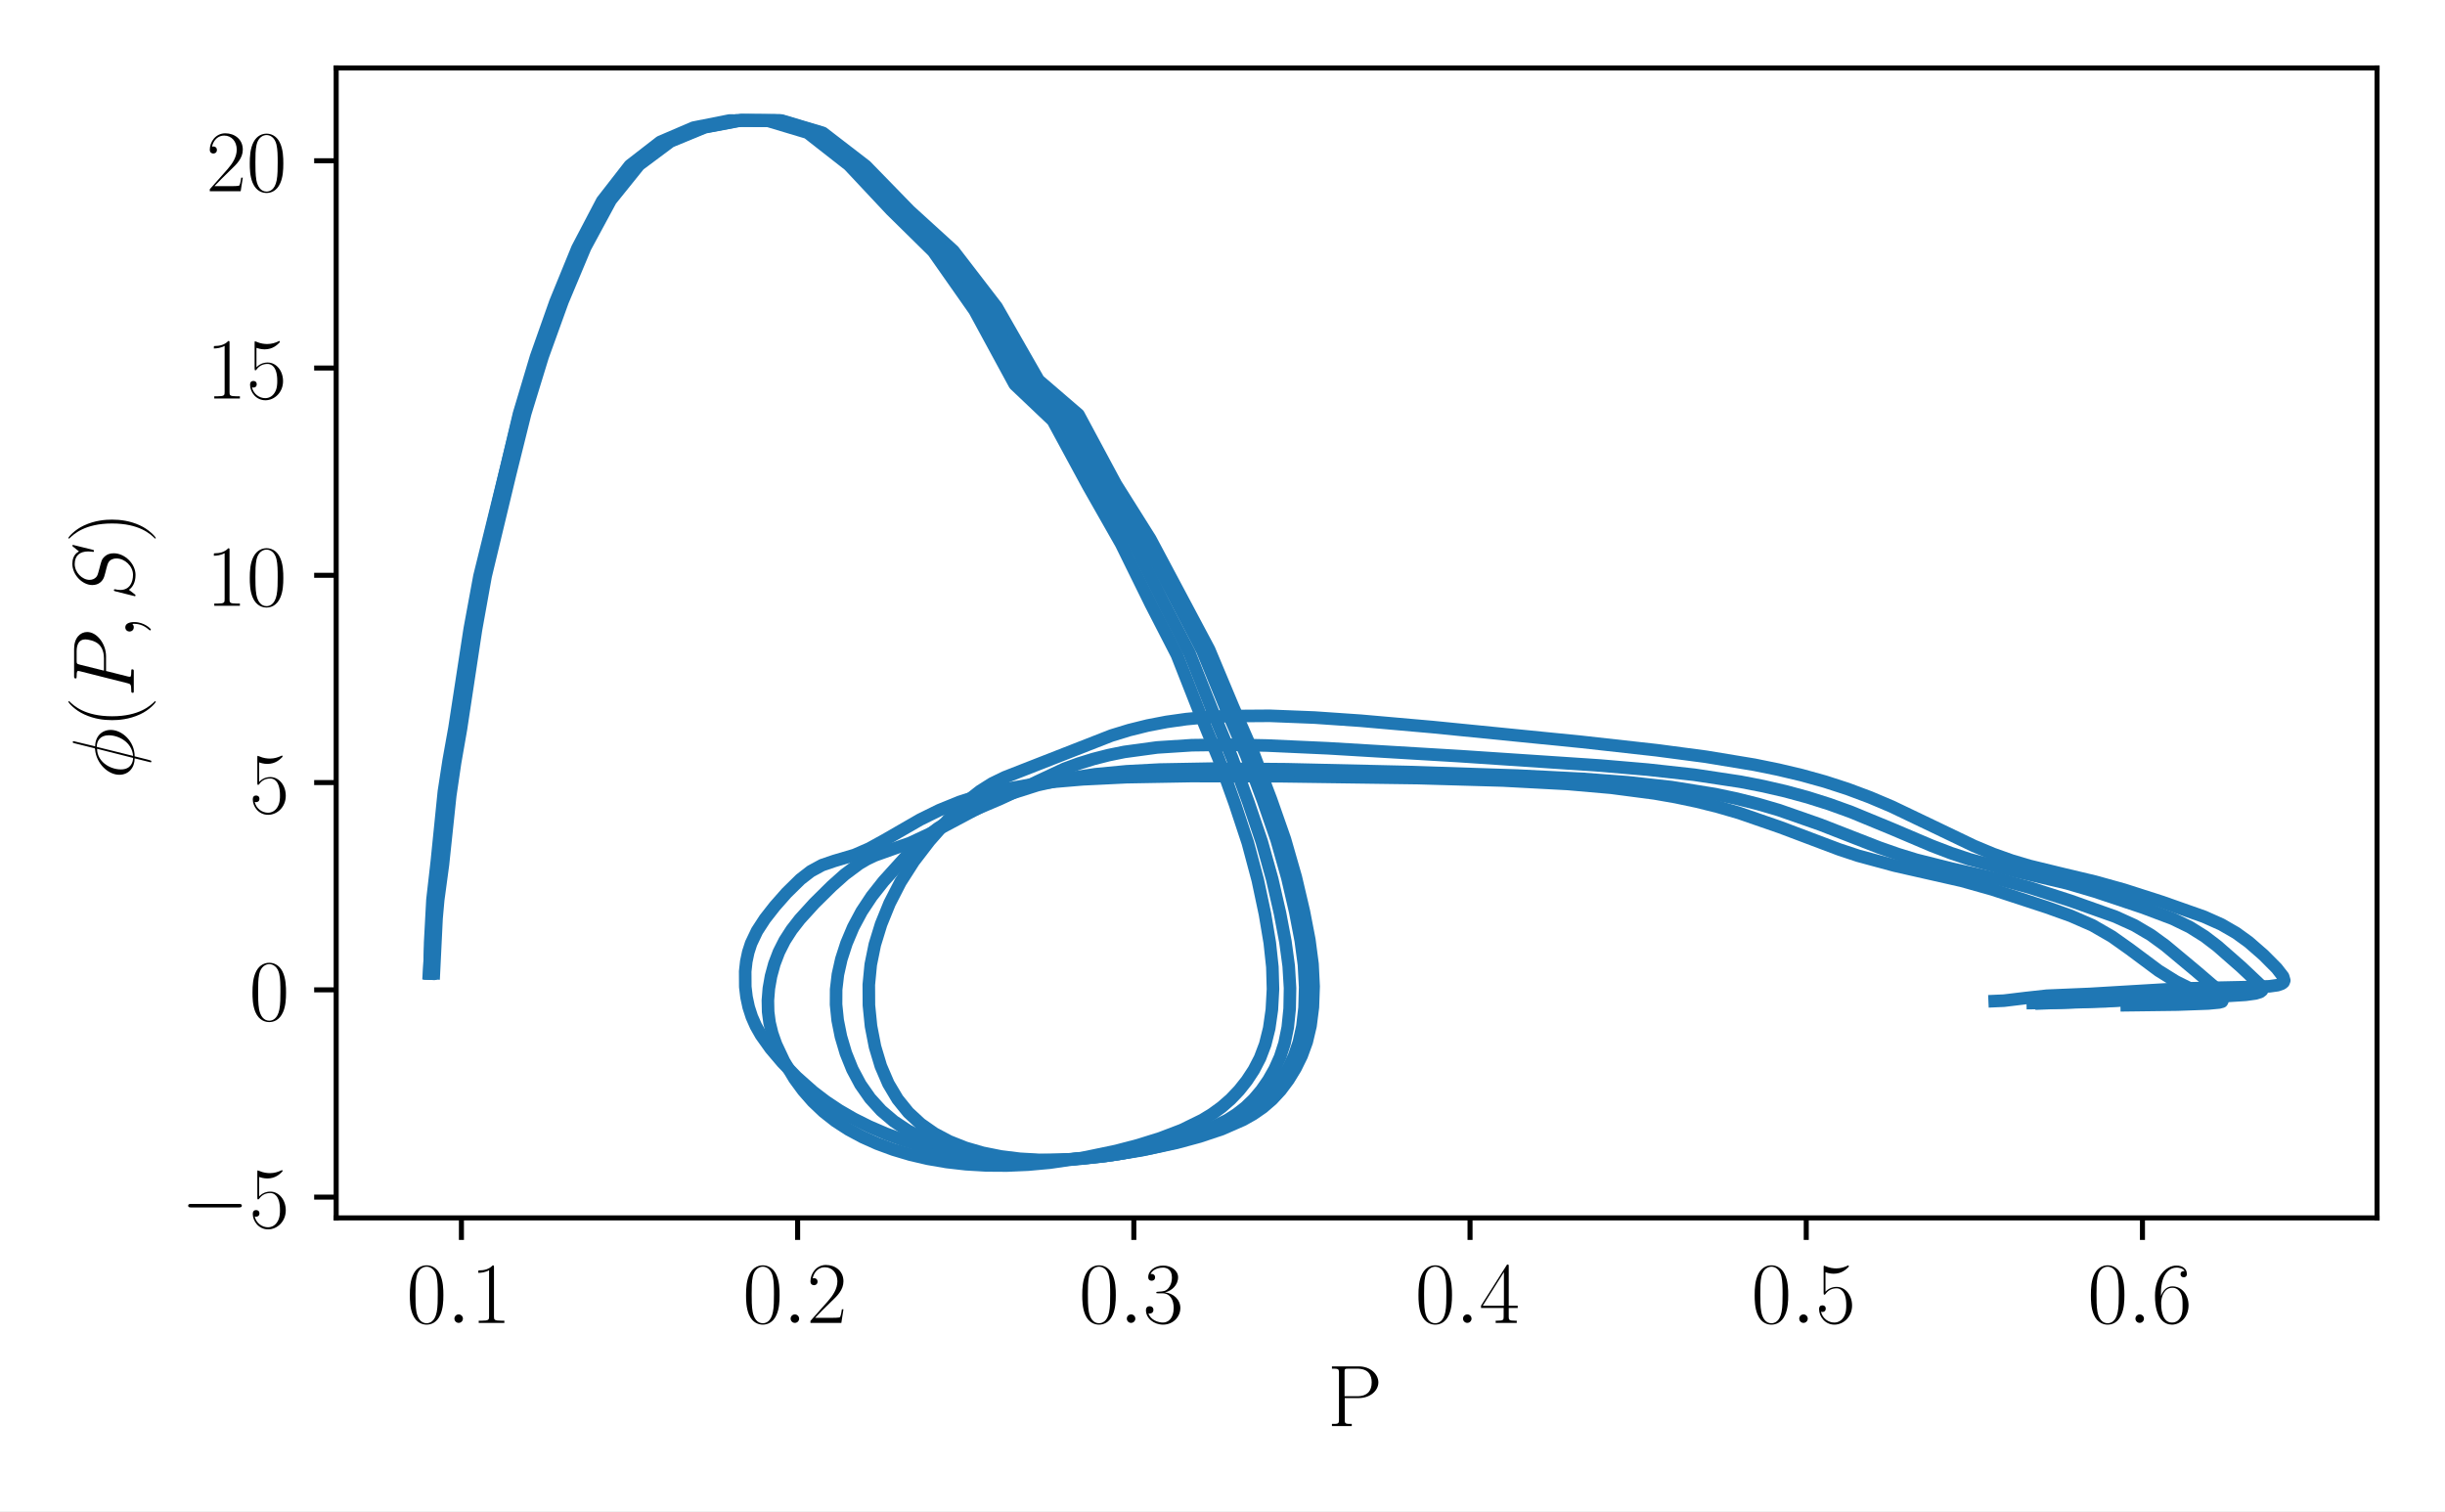
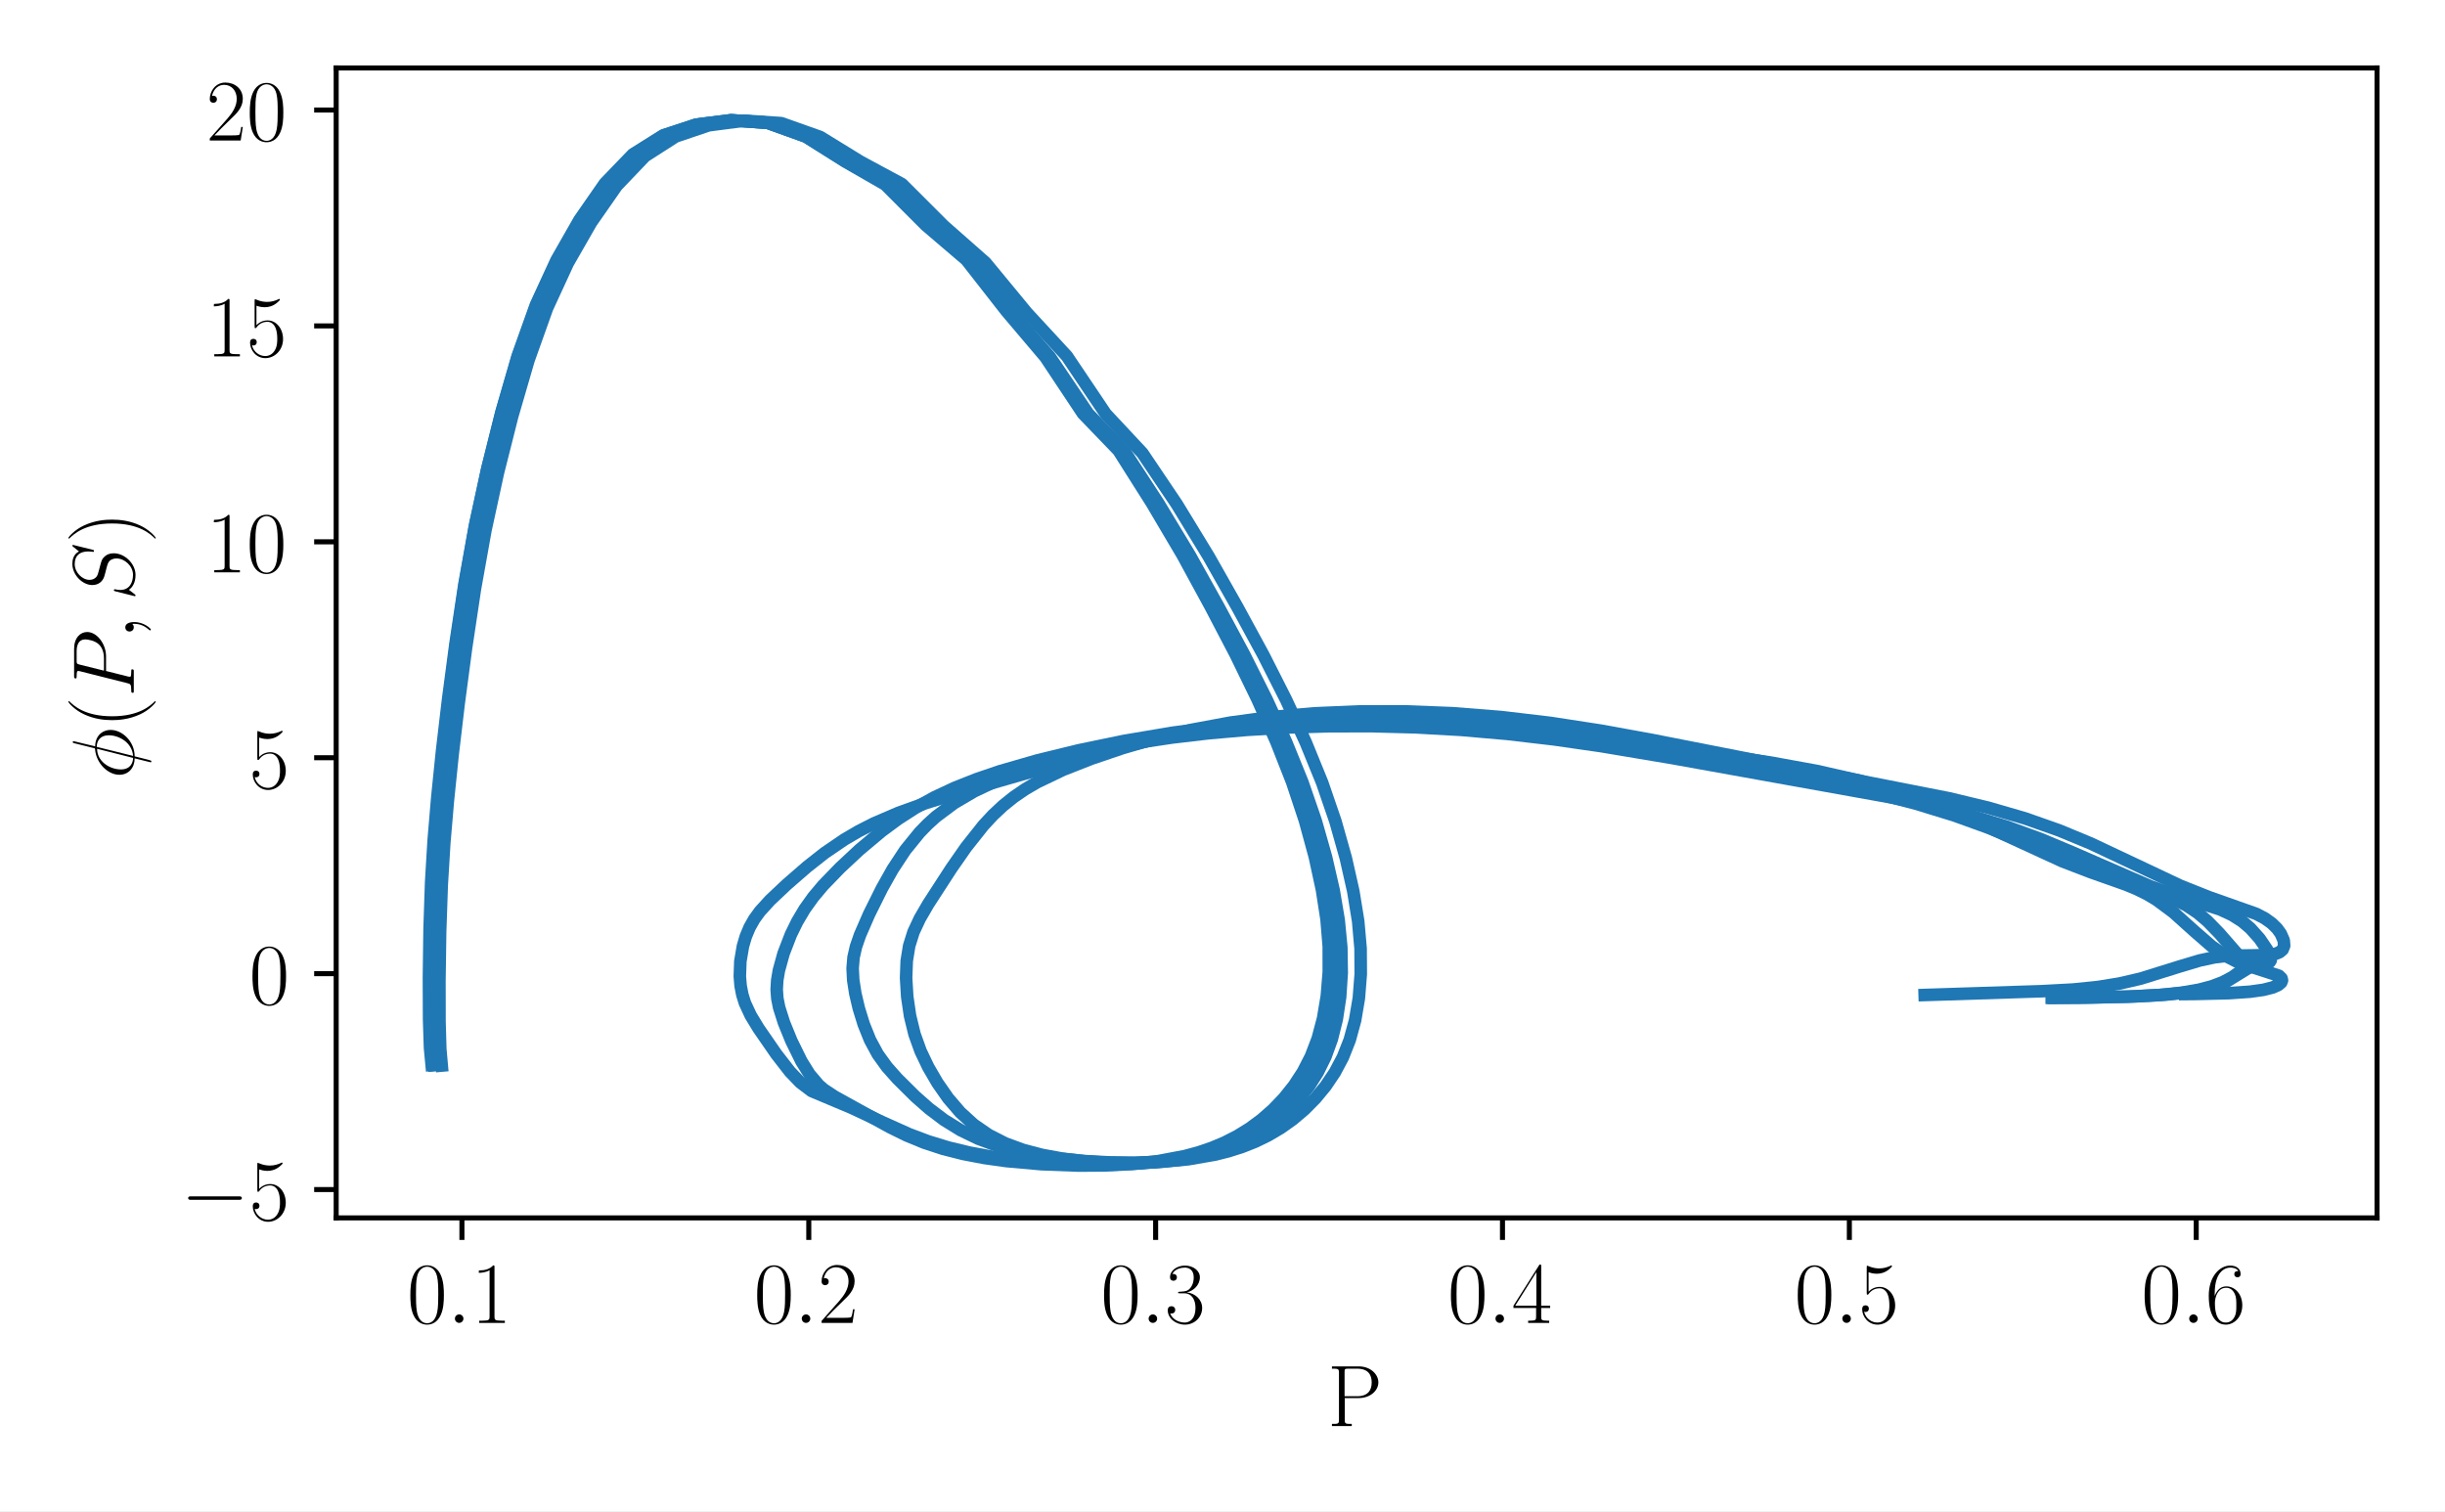
<svg xmlns="http://www.w3.org/2000/svg" xmlns:xlink="http://www.w3.org/1999/xlink" width="388.543pt" height="240.133pt" viewBox="0 0 388.543 240.133" version="1.1">
  <defs>
    <style type="text/css">*{stroke-linejoin: round; stroke-linecap: butt}</style>
  </defs>
  <g id="figure_1">
    <g id="patch_1">
      <path d="M 0 240.133  L 388.543 240.133  L 388.543 0  L 0 0  z " style="fill: #ffffff" />
    </g>
    <g id="axes_1">
      <g id="patch_2">
        <path d="M 53.424 193.537  L 377.743 193.537  L 377.743 10.8  L 53.424 10.8  z " style="fill: #ffffff" />
      </g>
      <g id="matplotlib.axis_1">
        <g id="xtick_1">
          <g id="line2d_1">
            <defs>
-               <path id="mbe9d234a66" d="M 0 0  L 0 3.5  " style="stroke: #000000; stroke-width: 0.8" />
-             </defs>
-             <g>
-               <use xlink:href="#mbe9d234a66" x="73.326" y="193.537" style="stroke: #000000; stroke-width: 0.8" />
+               <path id="meeeb6bde35" d="M 0 0  L 0 3.5  " style="stroke: #000000; stroke-width: 0.8" />
+             </defs>
+             <g>
+               <use xlink:href="#meeeb6bde35" x="73.406" y="193.537" style="stroke: #000000; stroke-width: 0.8" />
            </g>
          </g>
          <g id="text_1">
-             <g transform="translate(64.60079 210.2228) scale(0.14 -0.14)">
+             <g transform="translate(64.68068 210.2228) scale(0.14 -0.14)">
              <defs>
                <path id="CMR17-30" d="M 2688 2025  C 2688 2416 2682 3080 2413 3591  C 2176 4039 1798 4198 1466 4198  C 1158 4198 768 4058 525 3597  C 269 3118 243 2524 243 2025  C 243 1661 250 1106 448 619  C 723 -39 1216 -128 1466 -128  C 1760 -128 2208 -7 2470 600  C 2662 1042 2688 1559 2688 2025  z M 1466 -26  C 1056 -26 813 325 723 812  C 653 1188 653 1738 653 2096  C 653 2588 653 2997 736 3387  C 858 3929 1216 4096 1466 4096  C 1728 4096 2067 3923 2189 3400  C 2272 3036 2278 2607 2278 2096  C 2278 1680 2278 1169 2202 792  C 2067 95 1690 -26 1466 -26  z " transform="scale(0.015625)" />
                <path id="CMMI12-3a" d="M 1178 307  C 1178 492 1024 619 870 619  C 685 619 557 466 557 313  C 557 128 710 0 864 0  C 1050 0 1178 153 1178 307  z " transform="scale(0.015625)" />
                <path id="CMR17-31" d="M 1702 4058  C 1702 4192 1696 4192 1606 4192  C 1357 3916 979 3827 621 3827  C 602 3827 570 3827 563 3808  C 557 3795 557 3782 557 3648  C 755 3648 1088 3686 1344 3839  L 1344 461  C 1344 236 1331 160 781 160  L 589 160  L 589 0  C 896 0 1216 0 1523 0  C 1830 0 2150 0 2458 0  L 2458 160  L 2266 160  C 1715 160 1702 230 1702 458  L 1702 4058  z " transform="scale(0.015625)" />
              </defs>
              <use xlink:href="#CMR17-30" transform="scale(0.996264)" />
              <use xlink:href="#CMMI12-3a" transform="translate(45.69048 0) scale(0.996264)" />
              <use xlink:href="#CMR17-31" transform="translate(72.78765 0) scale(0.996264)" />
            </g>
          </g>
        </g>
        <g id="xtick_2">
          <g id="line2d_2">
            <g>
-               <use xlink:href="#mbe9d234a66" x="126.754" y="193.537" style="stroke: #000000; stroke-width: 0.8" />
+               <use xlink:href="#meeeb6bde35" x="128.526" y="193.537" style="stroke: #000000; stroke-width: 0.8" />
            </g>
          </g>
          <g id="text_2">
-             <g transform="translate(118.0285 210.2228) scale(0.14 -0.14)">
+             <g transform="translate(119.8008 210.2228) scale(0.14 -0.14)">
              <defs>
                <path id="CMR17-32" d="M 2669 989  L 2554 989  C 2490 536 2438 459 2413 420  C 2381 369 1920 369 1830 369  L 602 369  C 832 619 1280 1072 1824 1597  C 2214 1967 2669 2402 2669 3035  C 2669 3790 2067 4224 1395 4224  C 691 4224 262 3604 262 3030  C 262 2780 448 2748 525 2748  C 589 2748 781 2787 781 3010  C 781 3207 614 3264 525 3264  C 486 3264 448 3258 422 3245  C 544 3790 915 4058 1306 4058  C 1862 4058 2227 3617 2227 3035  C 2227 2479 1901 2000 1536 1584  L 262 146  L 262 0  L 2515 0  L 2669 989  z " transform="scale(0.015625)" />
              </defs>
              <use xlink:href="#CMR17-30" transform="scale(0.996264)" />
              <use xlink:href="#CMMI12-3a" transform="translate(45.69048 0) scale(0.996264)" />
              <use xlink:href="#CMR17-32" transform="translate(72.78765 0) scale(0.996264)" />
            </g>
          </g>
        </g>
        <g id="xtick_3">
          <g id="line2d_3">
            <g>
-               <use xlink:href="#mbe9d234a66" x="180.181" y="193.537" style="stroke: #000000; stroke-width: 0.8" />
+               <use xlink:href="#meeeb6bde35" x="183.646" y="193.537" style="stroke: #000000; stroke-width: 0.8" />
            </g>
          </g>
          <g id="text_3">
-             <g transform="translate(171.4562 210.2228) scale(0.14 -0.14)">
+             <g transform="translate(174.921 210.2228) scale(0.14 -0.14)">
              <defs>
                <path id="CMR17-33" d="M 1414 2157  C 1984 2157 2234 1662 2234 1090  C 2234 320 1824 25 1453 25  C 1114 25 563 194 390 693  C 422 680 454 680 486 680  C 640 680 755 782 755 948  C 755 1133 614 1216 486 1216  C 378 1216 211 1165 211 926  C 211 335 787 -128 1466 -128  C 2176 -128 2720 430 2720 1085  C 2720 1707 2208 2157 1600 2227  C 2086 2328 2554 2756 2554 3329  C 2554 3820 2048 4179 1472 4179  C 890 4179 378 3829 378 3329  C 378 3110 544 3072 627 3072  C 762 3072 877 3155 877 3321  C 877 3486 762 3569 627 3569  C 602 3569 570 3569 544 3557  C 730 3959 1235 4032 1459 4032  C 1683 4032 2106 3925 2106 3320  C 2106 3143 2080 2828 1862 2550  C 1670 2304 1453 2304 1242 2284  C 1210 2284 1062 2269 1037 2269  C 992 2263 966 2257 966 2208  C 966 2163 973 2157 1101 2157  L 1414 2157  z " transform="scale(0.015625)" />
              </defs>
              <use xlink:href="#CMR17-30" transform="scale(0.996264)" />
              <use xlink:href="#CMMI12-3a" transform="translate(45.69048 0) scale(0.996264)" />
              <use xlink:href="#CMR17-33" transform="translate(72.78765 0) scale(0.996264)" />
            </g>
          </g>
        </g>
        <g id="xtick_4">
          <g id="line2d_4">
            <g>
-               <use xlink:href="#mbe9d234a66" x="233.609" y="193.537" style="stroke: #000000; stroke-width: 0.8" />
+               <use xlink:href="#meeeb6bde35" x="238.766" y="193.537" style="stroke: #000000; stroke-width: 0.8" />
            </g>
          </g>
          <g id="text_4">
-             <g transform="translate(224.8839 210.2228) scale(0.14 -0.14)">
+             <g transform="translate(230.0411 210.2228) scale(0.14 -0.14)">
              <defs>
                <path id="CMR17-34" d="M 2150 4122  C 2150 4256 2144 4256 2029 4256  L 128 1254  L 128 1088  L 1779 1088  L 1779 457  C 1779 224 1766 160 1318 160  L 1197 160  L 1197 0  C 1402 0 1747 0 1965 0  C 2182 0 2528 0 2733 0  L 2733 160  L 2611 160  C 2163 160 2150 224 2150 457  L 2150 1088  L 2803 1088  L 2803 1254  L 2150 1254  L 2150 4122  z M 1798 3703  L 1798 1254  L 256 1254  L 1798 3703  z " transform="scale(0.015625)" />
              </defs>
              <use xlink:href="#CMR17-30" transform="scale(0.996264)" />
              <use xlink:href="#CMMI12-3a" transform="translate(45.69048 0) scale(0.996264)" />
              <use xlink:href="#CMR17-34" transform="translate(72.78765 0) scale(0.996264)" />
            </g>
          </g>
        </g>
        <g id="xtick_5">
          <g id="line2d_5">
            <g>
-               <use xlink:href="#mbe9d234a66" x="287.037" y="193.537" style="stroke: #000000; stroke-width: 0.8" />
+               <use xlink:href="#meeeb6bde35" x="293.887" y="193.537" style="stroke: #000000; stroke-width: 0.8" />
            </g>
          </g>
          <g id="text_5">
-             <g transform="translate(278.3116 210.2228) scale(0.14 -0.14)">
+             <g transform="translate(285.1613 210.2228) scale(0.14 -0.14)">
              <defs>
                <path id="CMR17-35" d="M 730 3692  C 794 3666 1056 3584 1325 3584  C 1920 3584 2246 3911 2432 4100  C 2432 4157 2432 4192 2394 4192  C 2387 4192 2374 4192 2323 4163  C 2099 4058 1837 3973 1517 3973  C 1325 3973 1037 3999 723 4139  C 653 4171 640 4171 634 4171  C 602 4171 595 4164 595 4037  L 595 2203  C 595 2089 595 2057 659 2057  C 691 2057 704 2070 736 2114  C 941 2401 1222 2522 1542 2522  C 1766 2522 2246 2382 2246 1289  C 2246 1085 2246 715 2054 421  C 1894 159 1645 25 1370 25  C 947 25 518 320 403 814  C 429 807 480 795 506 795  C 589 795 749 840 749 1038  C 749 1210 627 1280 506 1280  C 358 1280 262 1190 262 1011  C 262 454 704 -128 1382 -128  C 2042 -128 2669 440 2669 1264  C 2669 2030 2170 2624 1549 2624  C 1222 2624 947 2503 730 2274  L 730 3692  z " transform="scale(0.015625)" />
              </defs>
              <use xlink:href="#CMR17-30" transform="scale(0.996264)" />
              <use xlink:href="#CMMI12-3a" transform="translate(45.69048 0) scale(0.996264)" />
              <use xlink:href="#CMR17-35" transform="translate(72.78765 0) scale(0.996264)" />
            </g>
          </g>
        </g>
        <g id="xtick_6">
          <g id="line2d_6">
            <g>
-               <use xlink:href="#mbe9d234a66" x="340.465" y="193.537" style="stroke: #000000; stroke-width: 0.8" />
+               <use xlink:href="#meeeb6bde35" x="349.007" y="193.537" style="stroke: #000000; stroke-width: 0.8" />
            </g>
          </g>
          <g id="text_6">
-             <g transform="translate(331.7392 210.2228) scale(0.14 -0.14)">
+             <g transform="translate(340.2814 210.2228) scale(0.14 -0.14)">
              <defs>
                <path id="CMR17-36" d="M 678 2176  C 678 3690 1395 4032 1811 4032  C 1946 4032 2272 4009 2400 3776  C 2298 3776 2106 3776 2106 3553  C 2106 3381 2246 3323 2336 3323  C 2394 3323 2566 3348 2566 3560  C 2566 3954 2246 4179 1805 4179  C 1043 4179 243 3390 243 1984  C 243 253 966 -128 1478 -128  C 2099 -128 2688 427 2688 1283  C 2688 2081 2170 2662 1517 2662  C 1126 2662 838 2407 678 1960  L 678 2176  z M 1478 25  C 691 25 691 1200 691 1436  C 691 1896 909 2560 1504 2560  C 1613 2560 1926 2560 2138 2120  C 2253 1870 2253 1609 2253 1289  C 2253 944 2253 690 2118 434  C 1978 171 1773 25 1478 25  z " transform="scale(0.015625)" />
              </defs>
              <use xlink:href="#CMR17-30" transform="scale(0.996264)" />
              <use xlink:href="#CMMI12-3a" transform="translate(45.69048 0) scale(0.996264)" />
              <use xlink:href="#CMR17-36" transform="translate(72.78765 0) scale(0.996264)" />
            </g>
          </g>
        </g>
        <g id="text_7">
          <g transform="translate(210.9377 226.6207) scale(0.14 -0.14)">
            <defs>
              <path id="CMR17-50" d="M 1267 2042  L 2291 2042  C 3117 2042 3718 2578 3718 3184  C 3718 3791 3130 4352 2291 4352  L 333 4352  L 333 4186  C 774 4186 845 4186 845 3899  L 845 446  C 845 160 774 160 333 160  L 333 0  C 518 0 858 0 1056 0  C 1254 0 1594 0 1779 0  L 1779 160  C 1338 160 1267 160 1267 446  L 1267 2042  z M 1254 2176  L 1254 3938  C 1254 4155 1267 4186 1523 4186  L 2170 4186  C 2995 4186 3232 3714 3232 3184  C 3232 2604 2950 2176 2170 2176  L 1254 2176  z " transform="scale(0.015625)" />
            </defs>
            <use xlink:href="#CMR17-50" transform="scale(0.996264)" />
          </g>
        </g>
      </g>
      <g id="matplotlib.axis_2">
        <g id="ytick_1">
          <g id="line2d_7">
            <defs>
-               <path id="mb39266d111" d="M 0 0  L -3.5 0  " style="stroke: #000000; stroke-width: 0.8" />
-             </defs>
-             <g>
-               <use xlink:href="#mb39266d111" x="53.424" y="190.24" style="stroke: #000000; stroke-width: 0.8" />
+               <path id="m753da9e195" d="M 0 0  L -3.5 0  " style="stroke: #000000; stroke-width: 0.8" />
+             </defs>
+             <g>
+               <use xlink:href="#m753da9e195" x="53.424" y="189.035" style="stroke: #000000; stroke-width: 0.8" />
            </g>
          </g>
          <g id="text_8">
-             <g transform="translate(28.7477 195.0829) scale(0.14 -0.14)">
+             <g transform="translate(28.7477 193.8783) scale(0.14 -0.14)">
              <defs>
                <path id="CMSY10-0" d="M 4218 1472  C 4326 1472 4442 1472 4442 1600  C 4442 1728 4326 1728 4218 1728  L 755 1728  C 646 1728 531 1728 531 1600  C 531 1472 646 1472 755 1472  L 4218 1472  z " transform="scale(0.015625)" />
              </defs>
              <use xlink:href="#CMSY10-0" transform="scale(0.996264)" />
              <use xlink:href="#CMR17-35" transform="translate(77.48747 0) scale(0.996264)" />
            </g>
          </g>
        </g>
        <g id="ytick_2">
          <g id="line2d_8">
            <g>
-               <use xlink:href="#mb39266d111" x="53.424" y="157.301" style="stroke: #000000; stroke-width: 0.8" />
+               <use xlink:href="#m753da9e195" x="53.424" y="154.724" style="stroke: #000000; stroke-width: 0.8" />
            </g>
          </g>
          <g id="text_9">
-             <g transform="translate(39.59593 162.1438) scale(0.14 -0.14)">
+             <g transform="translate(39.59593 159.5673) scale(0.14 -0.14)">
              <use xlink:href="#CMR17-30" transform="scale(0.996264)" />
            </g>
          </g>
        </g>
        <g id="ytick_3">
          <g id="line2d_9">
            <g>
-               <use xlink:href="#mb39266d111" x="53.424" y="124.362" style="stroke: #000000; stroke-width: 0.8" />
+               <use xlink:href="#m753da9e195" x="53.424" y="120.413" style="stroke: #000000; stroke-width: 0.8" />
            </g>
          </g>
          <g id="text_10">
-             <g transform="translate(39.59593 129.2047) scale(0.14 -0.14)">
+             <g transform="translate(39.59593 125.2564) scale(0.14 -0.14)">
              <use xlink:href="#CMR17-35" transform="scale(0.996264)" />
            </g>
          </g>
        </g>
        <g id="ytick_4">
          <g id="line2d_10">
            <g>
-               <use xlink:href="#mb39266d111" x="53.424" y="91.423" style="stroke: #000000; stroke-width: 0.8" />
+               <use xlink:href="#m753da9e195" x="53.424" y="86.102" style="stroke: #000000; stroke-width: 0.8" />
            </g>
          </g>
          <g id="text_11">
-             <g transform="translate(32.76744 96.26566) scale(0.14 -0.14)">
+             <g transform="translate(32.76744 90.94542) scale(0.14 -0.14)">
              <use xlink:href="#CMR17-31" transform="scale(0.996264)" />
              <use xlink:href="#CMR17-30" transform="translate(45.69048 0) scale(0.996264)" />
            </g>
          </g>
        </g>
        <g id="ytick_5">
          <g id="line2d_11">
            <g>
-               <use xlink:href="#mb39266d111" x="53.424" y="58.484" style="stroke: #000000; stroke-width: 0.8" />
+               <use xlink:href="#m753da9e195" x="53.424" y="51.792" style="stroke: #000000; stroke-width: 0.8" />
            </g>
          </g>
          <g id="text_12">
-             <g transform="translate(32.76744 63.32658) scale(0.14 -0.14)">
+             <g transform="translate(32.76744 56.63446) scale(0.14 -0.14)">
              <use xlink:href="#CMR17-31" transform="scale(0.996264)" />
              <use xlink:href="#CMR17-35" transform="translate(45.69048 0) scale(0.996264)" />
            </g>
          </g>
        </g>
        <g id="ytick_6">
          <g id="line2d_12">
            <g>
-               <use xlink:href="#mb39266d111" x="53.424" y="25.545" style="stroke: #000000; stroke-width: 0.8" />
+               <use xlink:href="#m753da9e195" x="53.424" y="17.481" style="stroke: #000000; stroke-width: 0.8" />
            </g>
          </g>
          <g id="text_13">
-             <g transform="translate(32.76744 30.3875) scale(0.14 -0.14)">
+             <g transform="translate(32.76744 22.32349) scale(0.14 -0.14)">
              <use xlink:href="#CMR17-32" transform="scale(0.996264)" />
              <use xlink:href="#CMR17-30" transform="translate(45.69048 0) scale(0.996264)" />
            </g>
          </g>
        </g>
        <g id="text_14">
          <g transform="translate(21.26077 123.7767) rotate(-90) scale(0.14 -0.14)">
            <defs>
              <path id="CMMI12-1e" d="M 2752 4390  C 2752 4448 2707 4448 2688 4448  C 2630 4448 2624 4435 2598 4326  L 2253 2939  C 2234 2856 2227 2849 2221 2843  C 2214 2830 2170 2824 2157 2824  C 1107 2734 301 1864 301 1057  C 301 361 832 -64 1498 -64  C 1446 -261 1402 -463 1350 -659  C 1261 -995 1210 -1204 1210 -1229  C 1210 -1241 1210 -1280 1274 -1280  C 1293 -1280 1318 -1280 1331 -1254  C 1344 -1241 1382 -1089 1408 -1008  L 1645 -64  C 2739 -64 3571 854 3571 1680  C 3571 2343 3085 2816 2374 2816  L 2752 4390  z M 2336 2701  C 2758 2701 3181 2463 3181 1828  C 3181 1097 2675 128 1677 50  L 2336 2701  z M 1530 50  C 1216 50 691 220 691 938  C 691 1761 1274 2676 2195 2676  L 1530 50  z " transform="scale(0.015625)" />
              <path id="CMR17-28" d="M 1958 -1561  C 1958 -1555 1958 -1542 1939 -1523  C 1645 -1224 858 -407 858 1581  C 858 3569 1632 4379 1946 4697  C 1946 4704 1958 4717 1958 4736  C 1958 4755 1939 4768 1914 4768  C 1843 4768 1299 4296 986 3594  C 666 2887 576 2199 576 1588  C 576 1128 621 351 1005 -471  C 1312 -1135 1837 -1600 1914 -1600  C 1946 -1600 1958 -1587 1958 -1561  z " transform="scale(0.015625)" />
              <path id="CMMI12-50" d="M 1894 2023  L 2970 2023  C 3853 2023 4736 2673 4736 3401  C 4736 3898 4314 4352 3507 4352  L 1530 4352  C 1408 4352 1350 4352 1350 4231  C 1350 4167 1408 4167 1504 4167  C 1894 4167 1894 4116 1894 4046  C 1894 4034 1894 3995 1869 3899  L 1005 472  C 947 249 934 185 486 185  C 365 185 301 185 301 70  C 301 0 358 0 397 0  C 518 0 646 0 768 0  L 1517 0  C 1638 0 1773 0 1894 0  C 1946 0 2016 0 2016 121  C 2016 185 1958 185 1862 185  C 1478 185 1472 230 1472 293  C 1472 325 1478 369 1485 401  L 1894 2023  z M 2355 3930  C 2413 4167 2438 4167 2688 4167  L 3322 4167  C 3802 4167 4198 4013 4198 3535  C 4198 3369 4115 2827 3821 2534  C 3712 2419 3405 2176 2822 2176  L 1920 2176  L 2355 3930  z " transform="scale(0.015625)" />
              <path id="CMMI12-3b" d="M 1248 -31  C 1248 343 1126 619 864 619  C 659 619 557 453 557 313  C 557 172 653 0 870 0  C 954 0 1024 26 1082 83  C 1094 96 1101 96 1107 96  C 1120 96 1120 5 1120 -27  C 1120 -240 1082 -659 710 -1080  C 640 -1157 640 -1170 640 -1183  C 640 -1216 672 -1248 704 -1248  C 755 -1248 1248 -771 1248 -31  z " transform="scale(0.015625)" />
              <path id="CMMI12-53" d="M 4064 4423  C 4064 4480 4019 4480 4006 4480  C 3981 4480 3974 4474 3898 4378  C 3859 4333 3597 4001 3590 3995  C 3379 4410 2957 4480 2688 4480  C 1875 4480 1139 3743 1139 3025  C 1139 2549 1427 2269 1741 2161  C 1811 2135 2189 2033 2381 1989  C 2707 1900 2790 1875 2925 1735  C 2950 1703 3078 1557 3078 1258  C 3078 667 2528 57 1888 57  C 1363 57 781 280 781 991  C 781 1112 806 1265 826 1328  C 826 1348 832 1378 832 1391  C 832 1417 819 1449 768 1449  C 710 1449 704 1436 678 1328  L 352 24  C 352 18 326 -64 326 -71  C 326 -128 378 -128 390 -128  C 416 -128 422 -122 499 -26  L 794 356  C 947 126 1280 -128 1875 -128  C 2701 -128 3456 666 3456 1460  C 3456 1728 3392 1963 3149 2197  C 3014 2331 2899 2363 2310 2516  C 1882 2630 1824 2649 1709 2751  C 1600 2858 1517 3011 1517 3227  C 1517 3761 2061 4308 2669 4308  C 3296 4308 3590 3926 3590 3323  C 3590 3158 3558 2986 3558 2961  C 3558 2903 3610 2903 3629 2903  C 3686 2903 3693 2922 3718 3024  L 4064 4423  z " transform="scale(0.015625)" />
              <path id="CMR17-29" d="M 1683 1581  C 1683 2040 1638 2817 1254 3639  C 947 4303 422 4768 346 4768  C 326 4768 301 4761 301 4729  C 301 4717 307 4710 314 4697  C 621 4378 1402 3568 1402 1584  C 1402 -407 627 -1217 314 -1537  C 307 -1549 301 -1556 301 -1568  C 301 -1600 326 -1600 346 -1600  C 416 -1600 960 -1128 1274 -426  C 1594 281 1683 969 1683 1581  z " transform="scale(0.015625)" />
            </defs>
            <use xlink:href="#CMMI12-1e" transform="scale(0.996264)" />
            <use xlink:href="#CMR17-28" transform="translate(57.73418 0) scale(0.996264)" />
            <use xlink:href="#CMMI12-50" transform="translate(93.01495 0) scale(0.996264)" />
            <use xlink:href="#CMMI12-3b" transform="translate(158.6019 0) scale(0.996264)" />
            <use xlink:href="#CMMI12-53" transform="translate(202.3035 0) scale(0.996264)" />
            <use xlink:href="#CMR17-29" transform="translate(268.0979 0) scale(0.996264)" />
          </g>
        </g>
      </g>
      <g id="line2d_13">
-         <path d="M 68.949 154.651  L 69.374 145.927  L 69.634 143.009  L 70.39 137.397  L 71.548 126.427  L 72.319 121.18  L 73.243 115.888  L 75.644 100.034  L 77.175 91.53  L 81.049 75.406  L 83.46 65.701  L 86.233 56.654  L 89.402 47.875  L 92.999 39.298  L 97.048 31.803  L 101.566 26.192  L 106.558 22.467  L 112.013 20.219  L 117.903 19.106  L 124.179 19.149  L 130.772 21.122  L 137.595 26.377  L 144.547 33.517  L 151.514 39.861  L 158.382 48.79  L 165.04 60.429  L 171.383 65.886  L 177.325 76.953  L 182.796 85.651  L 192.143 103.222  L 195.978 112.383  L 199.251 119.86  L 201.981 127.045  L 204.194 133.363  L 205.921 139.384  L 207.202 144.835  L 208.074 149.36  L 208.578 153.209  L 208.752 156.75  L 208.635 160.061  L 208.258 163.025  L 207.655 165.57  L 206.854 167.764  L 205.881 169.742  L 204.758 171.58  L 203.507 173.257  L 202.145 174.728  L 200.687 175.984  L 199.148 177.048  L 197.541 177.956  L 194.159 179.438  L 190.612 180.623  L 186.958 181.61  L 181.364 182.807  L 175.734 183.688  L 170.151 184.237  L 166.489 184.407  L 162.895 184.414  L 159.385 184.258  L 155.971 183.938  L 152.667 183.46  L 149.482 182.831  L 146.428 182.06  L 143.511 181.159  L 140.739 180.138  L 138.12 179.009  L 135.657 177.777  L 133.355 176.446  L 131.218 175.023  L 129.247 173.521  L 126.605 171.176  L 124.341 168.841  L 122.452 166.615  L 120.934 164.481  L 120.123 163.054  L 119.471 161.581  L 118.974 160.043  L 118.631 158.444  L 118.437 156.807  L 118.423 154.368  L 118.594 152.805  L 118.908 151.322  L 119.361 149.923  L 120.303 147.945  L 121.556 146.016  L 123.12 144.018  L 124.999 141.887  L 127.197 139.73  L 128.843 138.455  L 130.637 137.478  L 132.583 136.815  L 135.796 135.867  L 138.14 134.843  L 140.654 133.456  L 146.21 130.252  L 149.268 128.745  L 152.523 127.422  L 155.982 126.313  L 159.654 125.421  L 163.546 124.729  L 167.668 124.213  L 172.026 123.844  L 179.018 123.504  L 189.209 123.326  L 203.321 123.352  L 225.354 123.65  L 238.817 124.032  L 249.129 124.579  L 256.032 125.181  L 262.905 126.081  L 266.317 126.679  L 269.705 127.393  L 273.063 128.233  L 276.386 129.2  L 282.905 131.456  L 292.292 134.995  L 295.299 135.993  L 301.104 137.564  L 311.792 139.986  L 316.638 141.353  L 325.279 144.185  L 329.07 145.541  L 332.513 147.043  L 335.617 148.832  L 338.394 150.802  L 343.033 154.257  L 345.782 155.968  L 347.978 157.059  L 350.597 158.079  L 353.161 159.066  L 353.094 159.182  L 352.622 159.307  L 350.896 159.467  L 346.051 159.642  L 337.968 159.743  L 337.968 159.743  " clip-path="url(#pdd8087c740)" style="fill: none; stroke: #1f77b4; stroke-width: 2; stroke-linecap: square" />
+         <path d="M 68.592 169.214  L 68.337 166.51  L 68.192 161.993  L 68.166 155.371  L 68.27 147.592  L 68.516 140.218  L 68.917 133.533  L 69.488 126.775  L 70.243 119.36  L 71.201 111.203  L 72.38 102.297  L 73.799 92.863  L 75.479 83.517  L 77.44 74.503  L 79.706 65.521  L 82.296 56.654  L 85.231 48.493  L 88.527 41.384  L 92.199 34.98  L 96.256 29.166  L 100.699 24.56  L 105.524 21.524  L 110.716 19.811  L 116.249 19.11  L 122.09 19.517  L 128.192 21.708  L 134.498 25.652  L 140.943 29.31  L 147.456 35.795  L 153.961 41.349  L 160.38 49.469  L 166.636 56.73  L 172.657 65.726  L 178.375 71.664  L 183.735 79.988  L 188.688 88.27  L 193.198 96.43  L 197.238 104.022  L 200.793 111.18  L 203.857 117.924  L 206.436 124.302  L 208.537 130.419  L 210.18 136.199  L 211.387 141.455  L 212.185 146.174  L 212.601 150.498  L 212.668 154.562  L 212.414 158.395  L 211.872 161.936  L 211.071 165.112  L 210.04 167.907  L 208.807 170.368  L 207.397 172.561  L 205.834 174.535  L 204.141 176.313  L 202.337 177.901  L 200.441 179.297  L 198.47 180.502  L 196.439 181.525  L 194.36 182.376  L 192.245 183.074  L 190.107 183.636  L 185.792 184.421  L 181.477 184.863  L 177.209 185.059  L 173.024 185.073  L 166.956 184.831  L 161.192 184.311  L 157.536 183.804  L 154.037 183.156  L 150.701 182.351  L 147.528 181.381  L 144.52 180.254  L 140.317 178.368  L 135.288 176.029  L 128.957 173.366  L 127.166 172.002  L 125.531 170.297  L 123.371 167.515  L 120.539 163.417  L 119.294 161.366  L 118.386 159.413  L 117.966 158.072  L 117.693 156.656  L 117.567 155.152  L 117.652 152.766  L 118.065 150.348  L 118.521 148.808  L 119.122 147.375  L 119.867 146.057  L 120.757 144.833  L 122.363 143.065  L 125.01 140.57  L 128.237 137.765  L 131.04 135.557  L 134.174 133.418  L 136.45 132.086  L 138.88 130.848  L 142.82 129.156  L 147.132 127.61  L 153.504 125.624  L 166.618 121.859  L 177.785 118.829  L 185.309 117.047  L 190.688 115.983  L 196.368 115.089  L 202.345 114.423  L 208.617 114.029  L 215.172 113.931  L 221.99 114.129  L 229.046 114.597  L 236.306 115.284  L 247.489 116.578  L 270.266 119.525  L 281.463 121.195  L 288.713 122.514  L 295.719 124.104  L 302.426 126.039  L 308.783 128.336  L 314.747 130.898  L 327.752 136.875  L 332.154 138.565  L 337.907 140.601  L 339.605 141.311  L 341.198 142.1  L 342.69 142.984  L 345.386 144.985  L 348.776 148.033  L 351.495 150.397  L 353.67 151.901  L 355.42 152.794  L 357.265 153.472  L 362.155 155.057  L 362.561 155.458  L 362.645 155.791  L 362.517 156.12  L 362.072 156.51  L 361.166 156.919  L 359.684 157.295  L 357.572 157.593  L 354.19 157.826  L 348.704 157.957  L 347.262 157.97  L 347.262 157.97  " clip-path="url(#p69d08b3d37)" style="fill: none; stroke: #1f77b4; stroke-width: 2; stroke-linecap: square" />
      </g>
      <g id="line2d_14">
-         <path d="M 68.166 154.699  L 68.926 143.004  L 69.719 137.072  L 70.916 126.031  L 71.707 120.972  L 72.652 115.783  L 75.101 99.999  L 76.658 91.55  L 83.034 65.724  L 85.84 56.682  L 89.044 47.917  L 92.674 39.34  L 96.755 31.835  L 101.303 26.212  L 106.319 22.48  L 111.789 20.228  L 117.685 19.112  L 123.954 19.152  L 130.526 21.118  L 137.312 26.361  L 144.211 33.499  L 151.11 39.871  L 157.897 48.869  L 164.462 60.535  L 170.707 66.053  L 176.546 77.015  L 181.915 85.808  L 191.075 103.409  L 194.829 112.578  L 198.034 120.049  L 200.708 127.211  L 202.879 133.499  L 204.577 139.497  L 205.841 144.945  L 206.708 149.475  L 207.218 153.321  L 207.407 156.852  L 207.313 160.154  L 206.967 163.113  L 206.4 165.655  L 205.641 167.838  L 204.712 169.792  L 203.637 171.601  L 202.436 173.256  L 201.125 174.72  L 199.72 175.978  L 198.235 177.05  L 196.68 177.967  L 193.405 179.464  L 189.964 180.66  L 186.414 181.652  L 182.799 182.485  L 177.333 183.464  L 171.904 184.107  L 168.349 184.336  L 164.871 184.394  L 161.492 184.277  L 158.229 183.98  L 155.102 183.498  L 152.127 182.829  L 149.32 181.97  L 146.696 180.916  L 144.267 179.659  L 142.047 178.187  L 140.046 176.485  L 138.274 174.538  L 136.739 172.344  L 135.451 169.929  L 134.414 167.356  L 133.634 164.723  L 133.116 162.131  L 132.861 159.64  L 132.873 157.242  L 133.152 154.865  L 133.697 152.433  L 134.51 149.915  L 135.587 147.358  L 136.928 144.846  L 138.532 142.426  L 140.397 140.062  L 143.682 136.434  L 146.198 133.953  L 147.554 132.759  L 148.976 131.657  L 150.465 130.688  L 152.021 129.865  L 155.335 128.488  L 158.925 126.962  L 169.149 122.169  L 171.415 121.341  L 173.755 120.615  L 176.172 119.999  L 178.665 119.49  L 183.882 118.78  L 189.404 118.423  L 195.231 118.346  L 201.351 118.473  L 211.052 118.911  L 232.035 120.164  L 254.306 121.653  L 261.801 122.296  L 269.243 123.118  L 276.58 124.226  L 280.193 124.928  L 283.761 125.75  L 287.277 126.706  L 290.736 127.801  L 294.133 129.026  L 300.72 131.742  L 306.999 134.412  L 310.012 135.564  L 312.938 136.54  L 318.516 138.026  L 328.52 140.386  L 332.93 141.685  L 340.566 144.235  L 345.289 146.015  L 347.984 147.324  L 350.337 148.796  L 352.366 150.344  L 356.161 153.671  L 359.285 156.62  L 359.525 157.077  L 359.464 157.404  L 359.154 157.642  L 358.43 157.867  L 356.858 158.086  L 353.49 158.296  L 324.419 159.446  L 324.419 159.446  " clip-path="url(#pdd8087c740)" style="fill: none; stroke: #1f77b4; stroke-width: 2; stroke-linecap: square" />
+         <path d="M 70.198 169.331  L 69.966 166.72  L 69.839 162.337  L 69.827 155.842  L 69.941 148.095  L 70.194 140.677  L 70.599 133.974  L 71.172 127.256  L 71.927 119.905  L 72.884 111.814  L 74.06 102.971  L 75.477 93.562  L 77.155 84.195  L 79.117 75.164  L 81.385 66.173  L 83.98 57.251  L 86.924 48.992  L 90.235 41.804  L 93.928 35.365  L 98.014 29.505  L 102.495 24.813  L 107.368 21.688  L 112.62 19.911  L 118.224 19.175  L 124.148 19.569  L 130.346 21.77  L 136.76 25.713  L 143.322 29.25  L 149.962 35.885  L 156.599 41.734  L 163.153 49.679  L 169.544 56.6  L 175.697 65.75  L 181.54 72.005  L 187.016 80.134  L 192.074 88.423  L 196.675 96.558  L 200.79 104.125  L 204.403 111.262  L 207.511 117.995  L 210.116 124.387  L 212.229 130.543  L 213.87 136.366  L 215.063 141.656  L 215.834 146.397  L 216.216 150.739  L 216.241 154.807  L 215.939 158.624  L 215.346 162.128  L 214.491 165.256  L 213.405 168.004  L 212.117 170.429  L 210.655 172.594  L 209.043 174.546  L 207.304 176.303  L 205.459 177.87  L 203.528 179.243  L 201.527 180.427  L 199.472 181.427  L 197.377 182.257  L 195.253 182.934  L 193.113 183.475  L 188.819 184.22  L 184.557 184.619  L 180.375 184.765  L 176.309 184.717  L 172.386 184.508  L 168.626 184.148  L 165.042 183.633  L 161.645 182.944  L 158.442 182.057  L 155.438 180.944  L 152.637 179.585  L 150.04 177.982  L 147.649 176.175  L 145.467 174.256  L 142.587 171.399  L 140.932 169.534  L 139.491 167.54  L 138.266 165.272  L 137.259 162.77  L 136.475 160.231  L 135.917 157.856  L 135.588 155.739  L 135.494 153.867  L 135.638 152.145  L 136.028 150.436  L 136.668 148.588  L 138.112 145.272  L 140.157 141.16  L 141.866 138.124  L 143.86 135.096  L 146.145 132.28  L 147.4 130.991  L 148.73 129.788  L 151.62 127.625  L 154.823 125.742  L 158.343 124.079  L 162.186 122.589  L 166.354 121.246  L 170.85 120.037  L 175.672 118.96  L 180.819 118.013  L 186.284 117.197  L 192.058 116.518  L 198.129 115.986  L 204.48 115.613  L 211.09 115.41  L 217.934 115.394  L 224.981 115.58  L 232.197 115.985  L 239.542 116.624  L 246.975 117.495  L 254.451 118.57  L 265.643 120.445  L 300.863 126.778  L 307.206 128.123  L 313.232 129.641  L 318.916 131.377  L 324.238 133.322  L 329.181 135.39  L 341.648 140.821  L 345.01 142.019  L 352.828 144.526  L 354.73 145.411  L 356.318 146.421  L 357.614 147.522  L 359.075 149.156  L 360.264 150.904  L 360.788 152.008  L 360.846 152.615  L 360.685 152.862  L 360.306 153.032  L 359.058 153.201  L 358.075 153.444  L 357.116 153.939  L 353.674 156.064  L 352.073 156.698  L 350.157 157.229  L 347.545 157.701  L 344.14 158.066  L 339.447 158.335  L 332.067 158.514  L 326.342 158.56  L 326.342 158.56  " clip-path="url(#p69d08b3d37)" style="fill: none; stroke: #1f77b4; stroke-width: 2; stroke-linecap: square" />
      </g>
      <g id="line2d_15">
-         <path d="M 68.241 154.694  L 68.357 149.799  L 68.723 143.003  L 69.416 136.919  L 70.539 125.803  L 71.301 120.841  L 72.224 115.708  L 74.644 99.968  L 76.193 91.565  L 82.566 65.748  L 85.375 56.714  L 88.58 47.971  L 92.21 39.4  L 96.286 31.886  L 100.821 26.25  L 105.815 22.507  L 111.252 20.248  L 117.099 19.127  L 123.304 19.159  L 129.793 21.106  L 136.479 26.315  L 143.261 33.449  L 150.03 39.901  L 156.676 49.064  L 163.093 60.776  L 169.186 66.415  L 174.877 77.147  L 180.104 86.122  L 184.824 95.628  L 189.013 103.753  L 192.663 112.928  L 195.781 120.384  L 198.385 127.498  L 200.503 133.729  L 202.166 139.682  L 203.41 145.121  L 204.272 149.658  L 204.792 153.5  L 205.004 157.014  L 204.943 160.301  L 204.641 163.255  L 204.127 165.794  L 203.429 167.962  L 202.569 169.881  L 201.569 171.642  L 200.448 173.258  L 199.222 174.704  L 197.907 175.963  L 196.514 177.045  L 195.056 177.978  L 191.982 179.505  L 188.75 180.72  L 185.416 181.722  L 182.022 182.555  L 178.603 183.235  L 175.188 183.759  L 171.806 184.122  L 168.479 184.313  L 165.23 184.324  L 162.081 184.145  L 159.049 183.77  L 156.156 183.19  L 153.417 182.396  L 150.851 181.377  L 148.475 180.118  L 146.304 178.598  L 144.354 176.792  L 142.64 174.67  L 141.175 172.211  L 139.974 169.418  L 139.05 166.339  L 138.416 163.072  L 138.083 159.748  L 138.065 156.476  L 138.373 153.285  L 139.019 150.112  L 140.015 146.87  L 141.372 143.531  L 143.1 140.172  L 145.21 136.873  L 147.71 133.616  L 150.611 130.33  L 152.214 128.699  L 153.918 127.136  L 155.726 125.717  L 157.636 124.509  L 159.65 123.527  L 176.626 116.885  L 179.453 116.021  L 182.375 115.295  L 185.391 114.715  L 188.499 114.277  L 191.695 113.975  L 194.975 113.795  L 201.78 113.749  L 208.879 114.028  L 216.237 114.533  L 227.667 115.538  L 251.354 117.895  L 263.264 119.221  L 271.106 120.257  L 278.81 121.531  L 282.595 122.301  L 286.327 123.187  L 290.001 124.207  L 293.612 125.378  L 297.154 126.703  L 300.623 128.173  L 307.325 131.378  L 313.685 134.43  L 316.727 135.7  L 319.675 136.75  L 322.527 137.598  L 327.93 138.914  L 332.923 140.101  L 337.501 141.375  L 343.584 143.328  L 350.252 145.68  L 352.991 146.901  L 355.352 148.262  L 357.352 149.711  L 359.717 151.773  L 361.798 153.867  L 362.82 155.184  L 363.001 155.805  L 362.886 156.099  L 362.607 156.321  L 361.929 156.555  L 360.639 156.735  L 357.709 156.85  L 346.629 157.081  L 332.076 157.946  L 325.268 158.232  L 321.93 158.598  L 318.454 159.017  L 316.984 159.081  L 316.984 159.081  " clip-path="url(#pdd8087c740)" style="fill: none; stroke: #1f77b4; stroke-width: 2; stroke-linecap: square" />
+         <path d="M 68.96 169.241  L 68.671 166.553  L 68.494 162.056  L 68.437 155.448  L 68.512 147.665  L 68.73 140.277  L 69.104 133.582  L 69.647 126.821  L 70.376 119.403  L 71.308 111.242  L 72.46 102.329  L 73.852 92.885  L 75.505 83.527  L 77.44 74.503  L 79.68 65.511  L 82.245 56.636  L 85.156 48.471  L 88.431 41.361  L 92.084 34.955  L 96.126 29.141  L 100.56 24.54  L 105.381 21.512  L 110.575 19.804  L 116.119 19.106  L 121.978 19.514  L 128.106 21.706  L 134.447 25.65  L 140.933 29.31  L 147.495 35.797  L 154.052 41.363  L 160.527 49.48  L 166.84 56.722  L 172.918 65.729  L 178.691 71.7  L 184.102 80.004  L 189.101 88.289  L 193.649 96.447  L 197.722 104.037  L 201.301 111.193  L 204.384 117.935  L 206.975 124.316  L 209.084 130.438  L 210.73 136.225  L 211.938 141.486  L 212.734 146.208  L 213.15 150.536  L 213.216 154.601  L 212.965 158.433  L 212.43 161.97  L 211.641 165.139  L 210.628 167.926  L 209.42 170.382  L 208.043 172.57  L 206.522 174.54  L 204.88 176.314  L 203.137 177.896  L 201.312 179.285  L 199.423 180.482  L 197.484 181.494  L 195.509 182.335  L 193.508 183.019  L 191.497 183.565  L 187.469 184.314  L 183.489 184.708  L 179.602 184.841  L 175.845 184.771  L 172.246 184.527  L 168.822 184.116  L 165.59 183.526  L 162.56 182.729  L 159.739 181.69  L 157.135 180.365  L 154.752 178.724  L 152.594 176.758  L 150.665 174.51  L 148.969 172.08  L 147.512 169.578  L 146.297 167.034  L 145.331 164.349  L 144.619 161.433  L 144.17 158.38  L 143.991 155.41  L 144.092 152.703  L 144.482 150.297  L 145.172 148.107  L 146.173 145.968  L 147.498 143.682  L 151.166 138.02  L 153.535 134.621  L 156.276 131.164  L 157.791 129.534  L 159.401 128.025  L 161.11 126.653  L 162.919 125.417  L 164.826 124.302  L 168.945 122.329  L 173.47 120.553  L 178.4 118.882  L 183.732 117.331  L 189.456 115.959  L 195.559 114.823  L 202.018 113.953  L 208.811 113.362  L 215.901 113.057  L 223.252 113.044  L 230.82 113.338  L 238.555 113.95  L 246.404 114.88  L 254.311 116.097  L 262.217 117.529  L 309.743 126.861  L 315.963 128.356  L 321.796 130.049  L 327.225 131.959  L 332.24 134.039  L 338.974 137.211  L 346.495 140.763  L 351.077 142.583  L 358.544 145.22  L 359.932 145.952  L 361.028 146.738  L 361.856 147.555  L 362.44 148.358  L 362.915 149.437  L 362.986 150.289  L 362.74 150.901  L 362.261 151.309  L 361.624 151.563  L 360.371 151.766  L 358.237 151.818  L 353.996 151.876  L 351.938 152.122  L 349.561 152.63  L 346.385 153.581  L 340.151 155.521  L 336.809 156.293  L 333.41 156.845  L 329.45 157.248  L 324.471 157.515  L 305.859 158.117  L 305.859 158.117  " clip-path="url(#p69d08b3d37)" style="fill: none; stroke: #1f77b4; stroke-width: 2; stroke-linecap: square" />
      </g>
      <g id="line2d_16">
-         <path d="M 68.458 154.681  L 68.841 146.01  L 69.084 143.006  L 69.801 137.113  L 70.913 126.029  L 71.656 120.956  L 72.55 115.765  L 74.879 99.984  L 76.366 91.56  L 82.481 65.752  L 85.179 56.728  L 88.262 48.008  L 91.759 39.458  L 95.693 31.95  L 100.079 26.308  L 104.921 22.555  L 110.206 20.286  L 115.906 19.156  L 121.971 19.175  L 128.335 21.083  L 134.91 26.227  L 141.6 33.362  L 148.293 39.95  L 154.88 49.339  L 161.253 61.085  L 167.312 66.839  L 172.975 77.297  L 178.177 86.447  L 182.87 95.987  L 187.026 104.066  L 190.636 113.239  L 193.703 120.675  L 196.246 127.745  L 198.292 133.928  L 199.872 139.842  L 201.023 145.275  L 201.785 149.822  L 202.197 153.668  L 202.295 157.175  L 202.116 160.455  L 201.694 163.412  L 201.059 165.96  L 200.238 168.125  L 199.258 170.014  L 198.138 171.721  L 196.9 173.279  L 195.562 174.684  L 194.136 175.929  L 192.638 177.019  L 191.079 177.974  L 187.816 179.57  L 184.413 180.869  L 180.926 181.96  L 177.392 182.887  L 172.076 183.996  L 166.815 184.763  L 163.372 185.075  L 159.999 185.22  L 156.711 185.199  L 153.522 185.011  L 150.443 184.66  L 147.485 184.152  L 144.658 183.493  L 141.97 182.691  L 139.429 181.755  L 137.043 180.687  L 134.817 179.488  L 132.757 178.151  L 130.869 176.668  L 129.156 175.04  L 127.621 173.285  L 126.268 171.443  L 124.585 168.649  L 123.321 165.96  L 122.714 164.237  L 122.296 162.529  L 122.068 160.785  L 122.03 158.968  L 122.182 157.072  L 122.525 155.123  L 123.057 153.175  L 123.781 151.281  L 124.694 149.476  L 125.8 147.757  L 127.097 146.088  L 129.406 143.547  L 132.157 140.828  L 134.241 138.968  L 136.528 137.262  L 137.75 136.542  L 139.023 135.936  L 141.731 134.972  L 144.656 133.946  L 147.803 132.478  L 156.682 127.765  L 160.653 126.11  L 164.872 124.77  L 169.341 123.756  L 174.063 123.038  L 179.039 122.567  L 184.269 122.292  L 192.58 122.143  L 204.49 122.243  L 223.896 122.683  L 241.083 123.244  L 251.616 123.778  L 258.651 124.312  L 265.649 125.082  L 272.567 126.195  L 275.982 126.917  L 279.362 127.764  L 282.701 128.739  L 289.234 131.023  L 298.601 134.674  L 301.591 135.722  L 304.506 136.621  L 310.105 138.024  L 317.869 139.774  L 322.596 141.067  L 328.982 143.122  L 336.154 145.668  L 339.171 147.034  L 341.821 148.594  L 344.116 150.269  L 349.052 154.386  L 351.9 156.83  L 352.138 157.258  L 352.039 157.555  L 351.673 157.768  L 350.628 158.007  L 348.309 158.24  L 334.514 159.13  L 327.81 159.333  L 323.041 159.394  L 323.041 159.394  " clip-path="url(#pdd8087c740)" style="fill: none; stroke: #1f77b4; stroke-width: 2; stroke-linecap: square" />
+         <path d="M 68.983 169.243  L 68.755 166.564  L 68.631 162.085  L 68.621 155.5  L 68.736 147.732  L 68.989 140.347  L 69.392 133.658  L 69.961 126.91  L 70.71 119.511  L 71.658 111.369  L 72.822 102.475  L 74.223 93.039  L 75.881 83.679  L 77.816 74.651  L 80.052 65.655  L 82.609 56.764  L 85.507 48.574  L 88.763 41.442  L 92.392 35.023  L 96.403 29.194  L 100.798 24.573  L 105.572 21.528  L 110.712 19.811  L 116.192 19.109  L 121.979 19.514  L 128.026 21.704  L 134.278 25.646  L 140.668 29.32  L 147.126 35.784  L 153.575 41.294  L 159.938 49.433  L 166.137 56.75  L 172.099 65.722  L 177.757 71.593  L 183.054 79.957  L 187.943 88.235  L 192.386 96.399  L 196.357 103.995  L 199.84 111.156  L 202.833 117.901  L 205.339 124.274  L 207.368 130.378  L 208.939 136.14  L 210.076 141.381  L 210.806 146.085  L 211.158 150.397  L 211.162 154.452  L 210.851 158.284  L 210.256 161.836  L 209.407 165.03  L 208.332 167.844  L 207.061 170.323  L 205.618 172.529  L 204.028 174.516  L 202.313 176.306  L 200.493 177.906  L 198.586 179.315  L 196.609 180.534  L 194.576 181.57  L 192.501 182.435  L 190.394 183.146  L 188.269 183.719  L 183.993 184.525  L 179.733 184.985  L 175.534 185.196  L 171.432 185.226  L 165.514 185.006  L 159.927 184.508  L 156.404 184.014  L 153.052 183.372  L 149.875 182.567  L 146.874 181.583  L 144.053 180.423  L 141.411 179.121  L 132.648 174.274  L 130.91 173.133  L 130.108 172.434  L 128.64 170.71  L 127.354 168.645  L 125.764 165.409  L 124.584 162.516  L 123.814 160.095  L 123.529 158.657  L 123.428 157.254  L 123.51 155.795  L 123.776 154.209  L 124.521 151.516  L 125.679 148.519  L 126.682 146.469  L 127.869 144.469  L 129.24 142.552  L 130.796 140.701  L 133.479 137.925  L 136.583 135.031  L 140.119 132.068  L 142.72 130.148  L 145.523 128.342  L 148.532 126.683  L 151.756 125.178  L 155.202 123.814  L 158.88 122.562  L 164.854 120.838  L 171.407 119.237  L 178.575 117.749  L 186.388 116.432  L 191.966 115.697  L 197.841 115.112  L 204.009 114.703  L 210.464 114.485  L 217.189 114.475  L 224.164 114.685  L 231.36 115.125  L 238.737 115.797  L 246.251 116.683  L 253.854 117.755  L 265.293 119.61  L 280.286 122.322  L 291.059 124.469  L 297.903 126.006  L 304.417 127.695  L 310.555 129.578  L 316.283 131.647  L 321.576 133.814  L 332.836 138.601  L 336.555 139.943  L 345.241 142.786  L 347.4 143.842  L 349.242 145.064  L 350.799 146.386  L 352.669 148.307  L 356.768 153.007  L 356.783 153.408  L 356.551 153.813  L 355.867 154.48  L 354.763 155.269  L 353.211 156.089  L 351.514 156.732  L 349.491 157.269  L 346.767 157.743  L 343.279 158.108  L 338.098 158.39  L 330.489 158.549  L 326.044 158.571  L 326.044 158.571  " clip-path="url(#p69d08b3d37)" style="fill: none; stroke: #1f77b4; stroke-width: 2; stroke-linecap: square" />
      </g>
      <g id="patch_3">
        <path d="M 53.424 193.537  L 53.424 10.8  " style="fill: none; stroke: #000000; stroke-width: 0.8; stroke-linejoin: miter; stroke-linecap: square" />
      </g>
      <g id="patch_4">
        <path d="M 377.743 193.537  L 377.743 10.8  " style="fill: none; stroke: #000000; stroke-width: 0.8; stroke-linejoin: miter; stroke-linecap: square" />
      </g>
      <g id="patch_5">
        <path d="M 53.424 193.537  L 377.743 193.537  " style="fill: none; stroke: #000000; stroke-width: 0.8; stroke-linejoin: miter; stroke-linecap: square" />
      </g>
      <g id="patch_6">
        <path d="M 53.424 10.8  L 377.743 10.8  " style="fill: none; stroke: #000000; stroke-width: 0.8; stroke-linejoin: miter; stroke-linecap: square" />
      </g>
      <g id="legend_1" />
    </g>
  </g>
  <defs>
-     <clipPath id="pdd8087c740">
+     <clipPath id="p69d08b3d37">
      <rect x="53.424" y="10.8" width="324.319" height="182.737" />
    </clipPath>
  </defs>
</svg>
